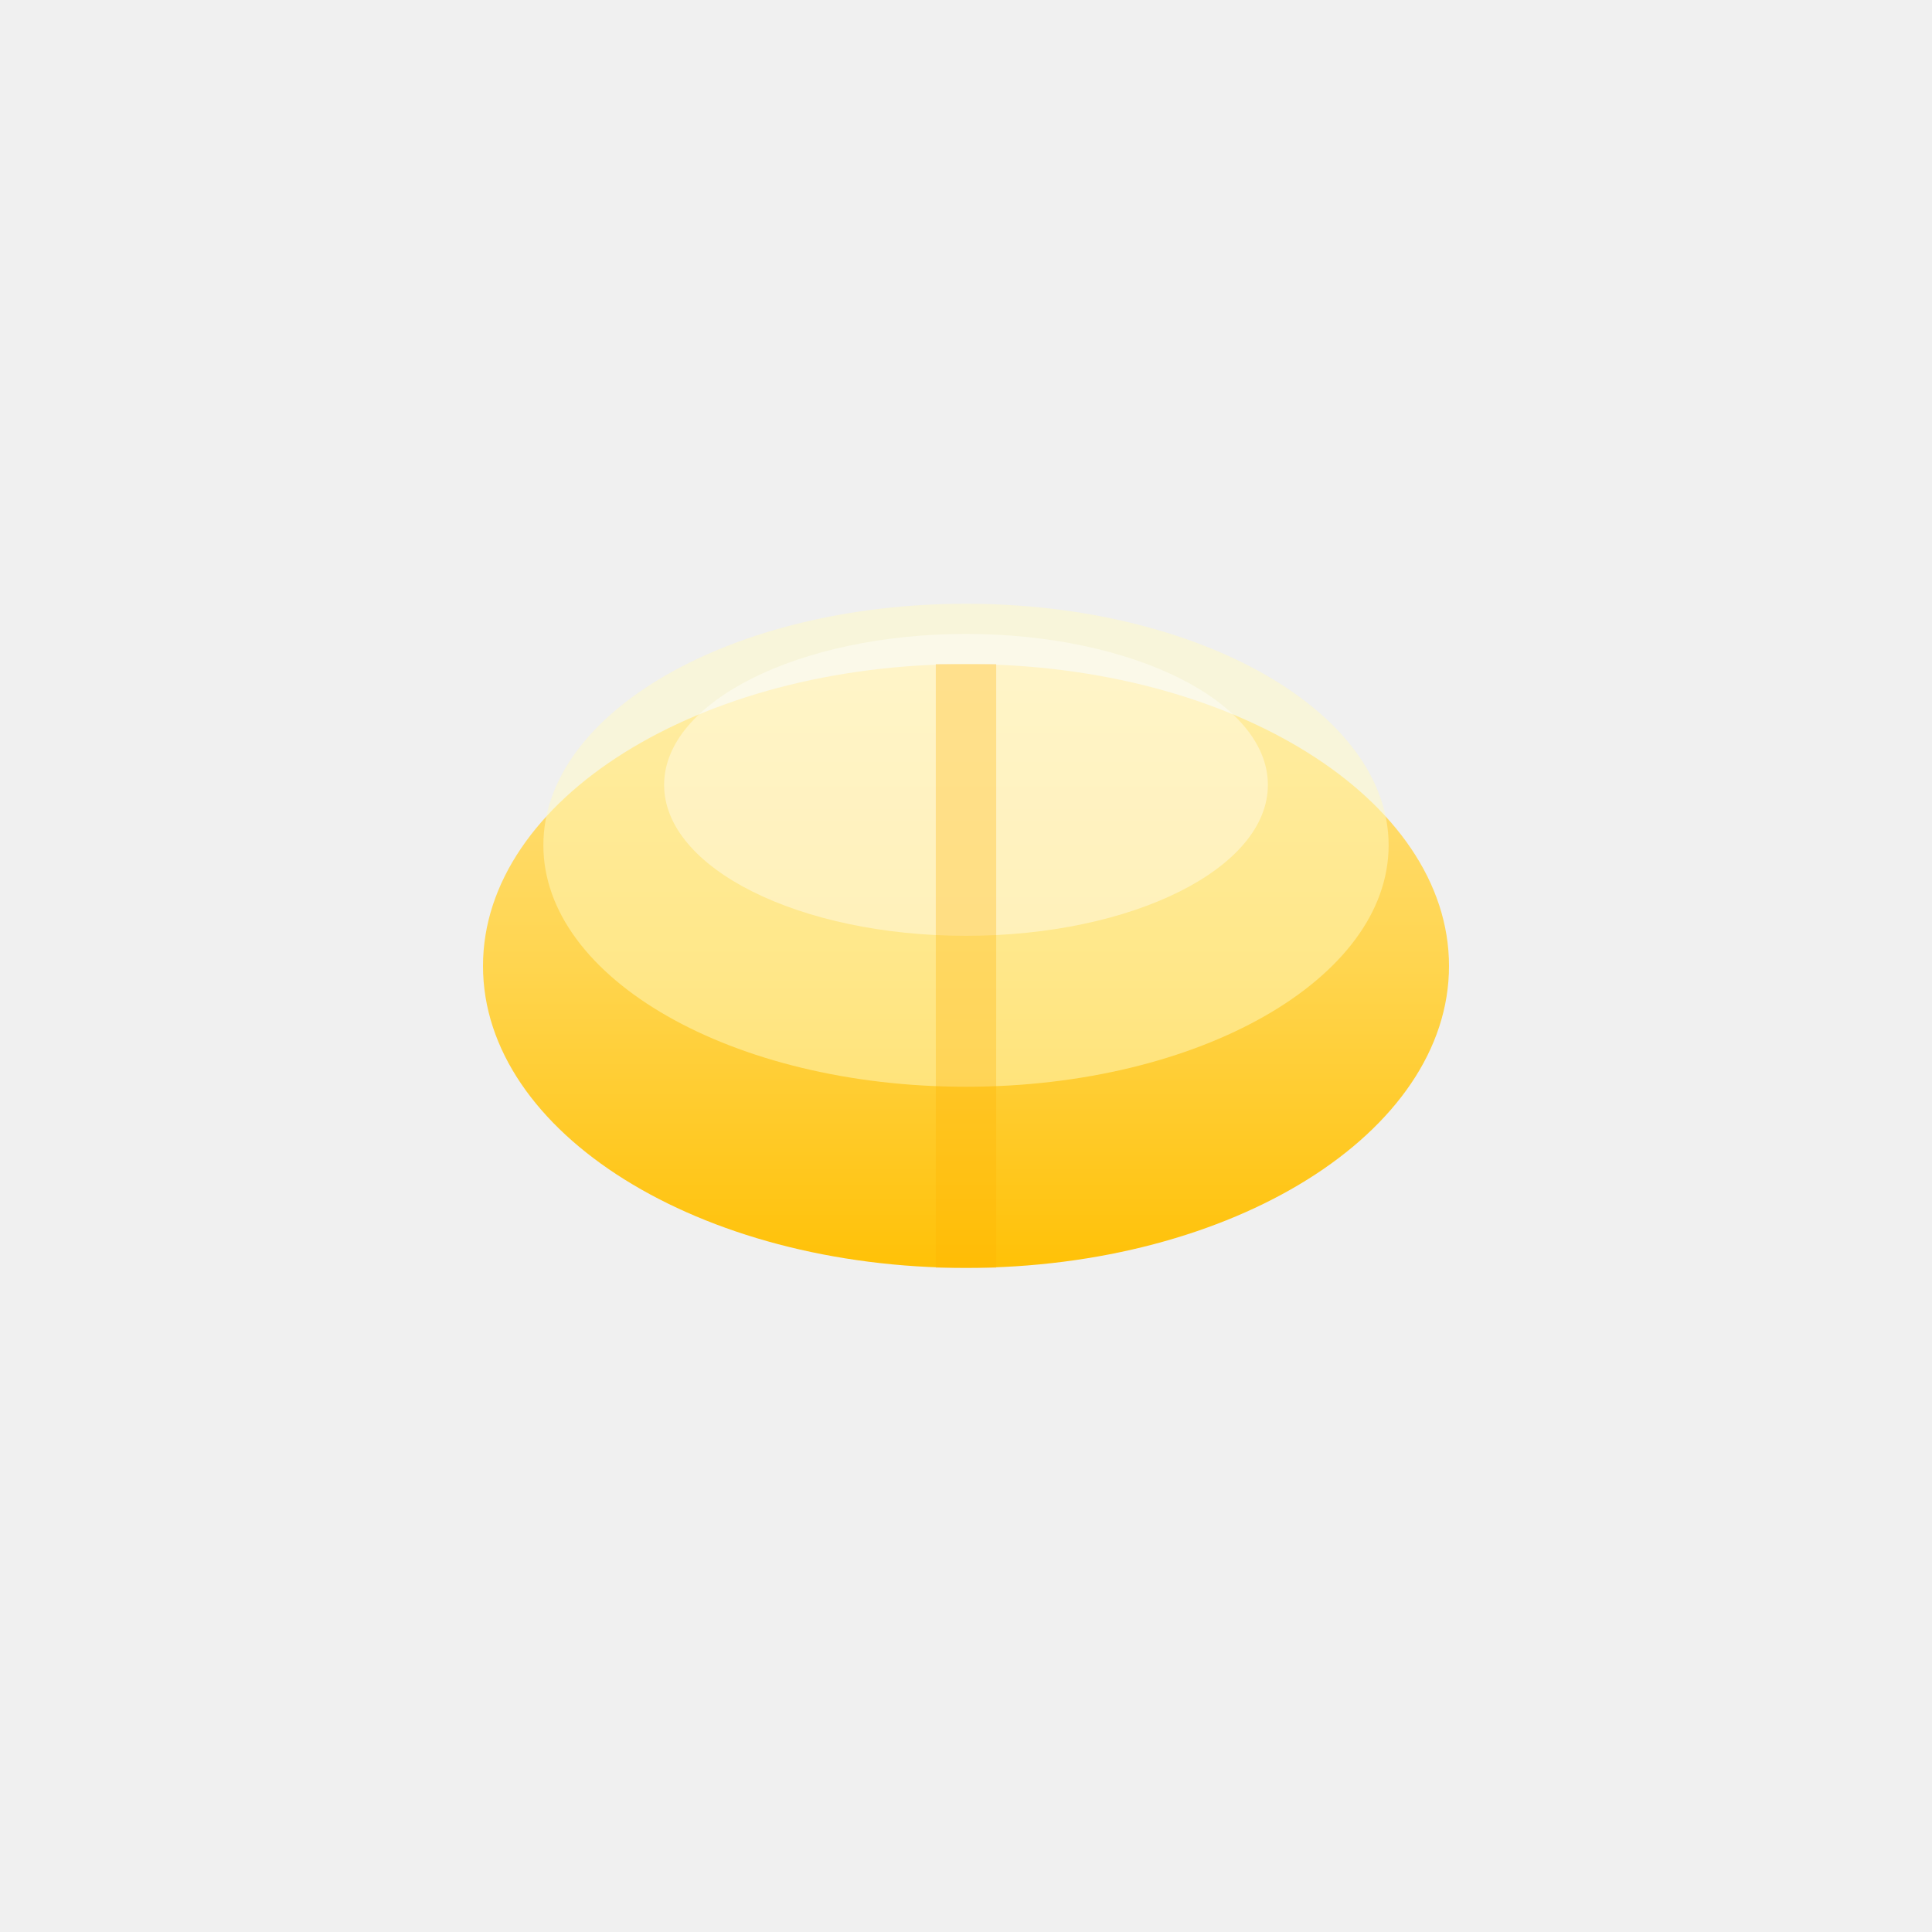
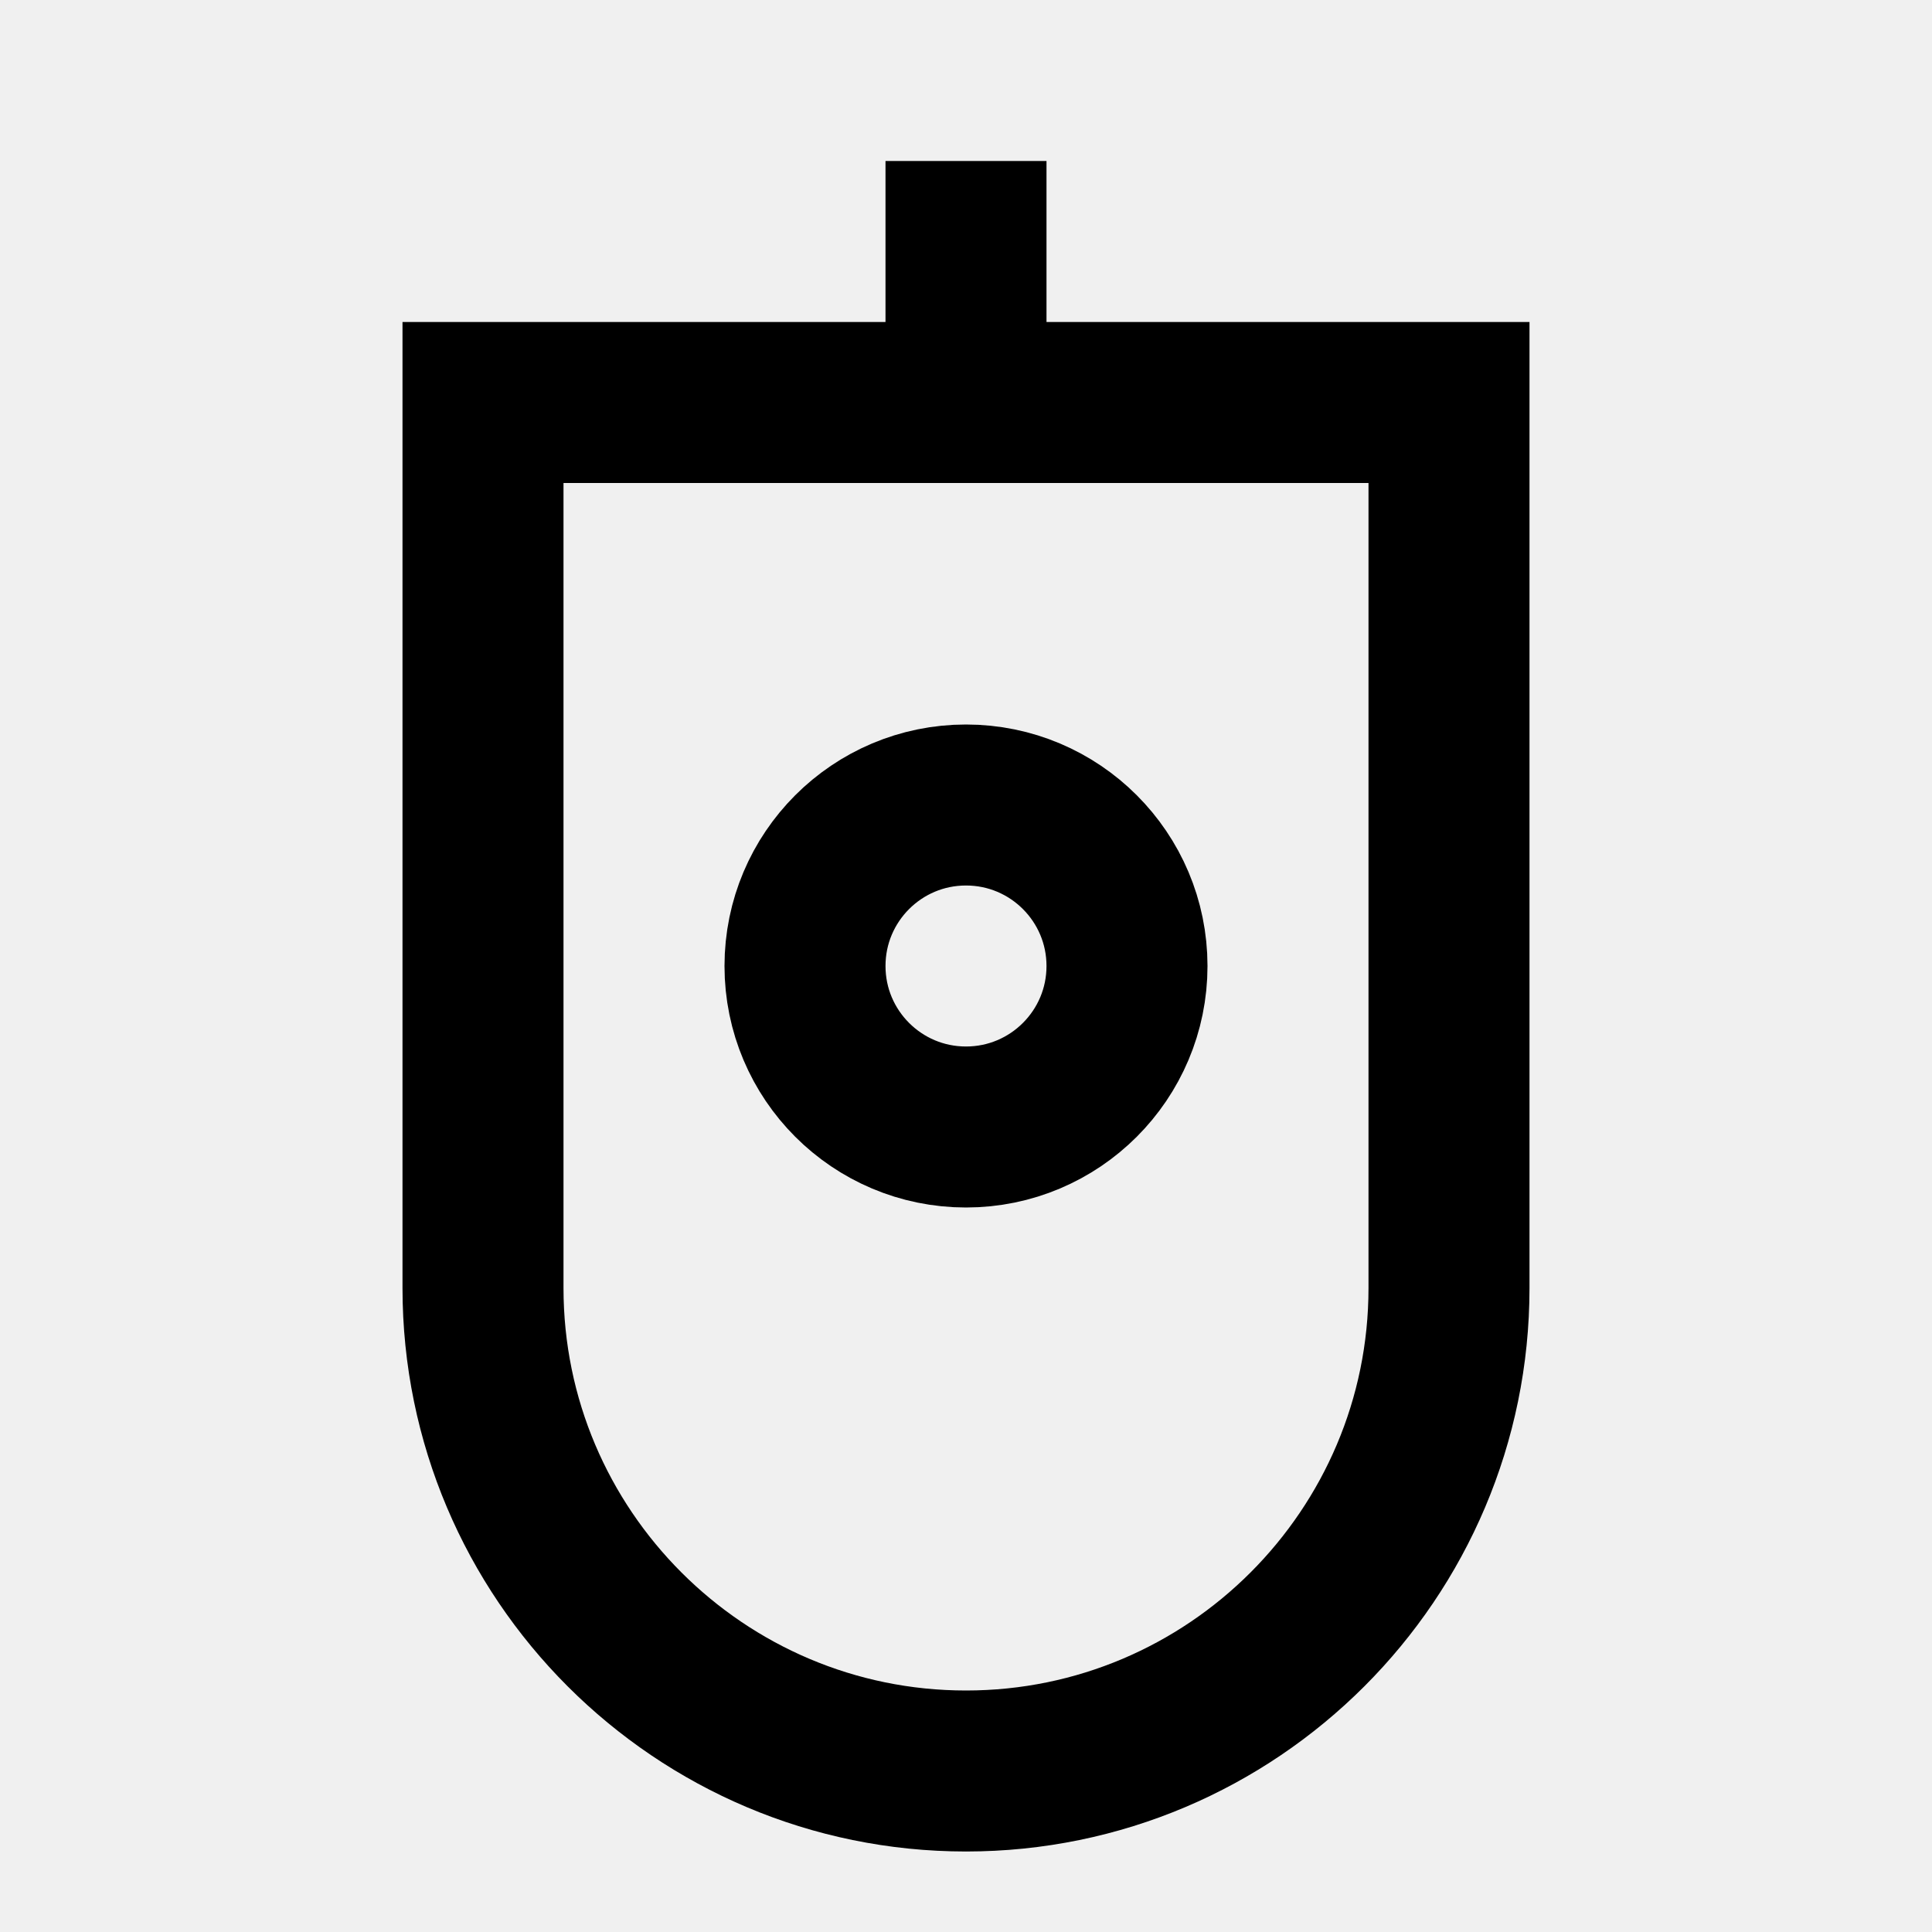
- <svg xmlns="http://www.w3.org/2000/svg" viewBox="0 0 64 64">
-   <defs>
-     <linearGradient id="oval1" x1="0%" y1="0%" x2="0%" y2="100%">
-       <stop offset="0%" stop-color="#FFE082" />
-       <stop offset="50%" stop-color="#FFD54F" />
-       <stop offset="100%" stop-color="#FFC107" />
-     </linearGradient>
-   </defs>
-   <ellipse cx="32" cy="32" rx="16" ry="10" fill="url(#oval1)" />
-   <ellipse cx="32" cy="28" rx="14" ry="8" fill="#FFF9C4" opacity="0.5" />
-   <ellipse cx="32" cy="26" rx="10" ry="5" fill="#fff" opacity="0.4" />
-   <line x1="32" y1="22" x2="32" y2="42" stroke="#FFB300" stroke-width="2" opacity="0.3" />
+ <svg xmlns="http://www.w3.org/2000/svg" viewBox="0 0 24 24" fill="none">
+   <path d="M6 5H18V16C18 19.31 15.31 22 12 22C8.69 22 6 19.31 6 16V5Z" stroke="currentColor" stroke-width="2" />
+   <path d="M12 2V5" stroke="currentColor" stroke-width="2" />
+   <circle cx="12" cy="12" r="2" stroke="currentColor" stroke-width="2" />
</svg>
